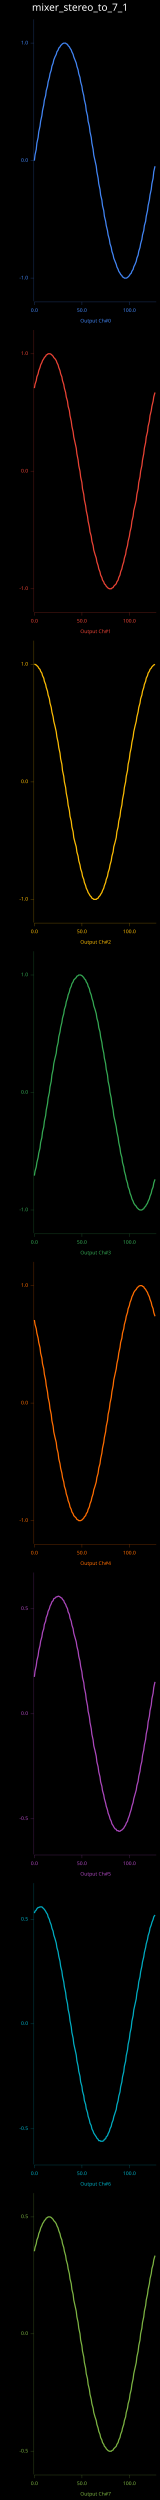
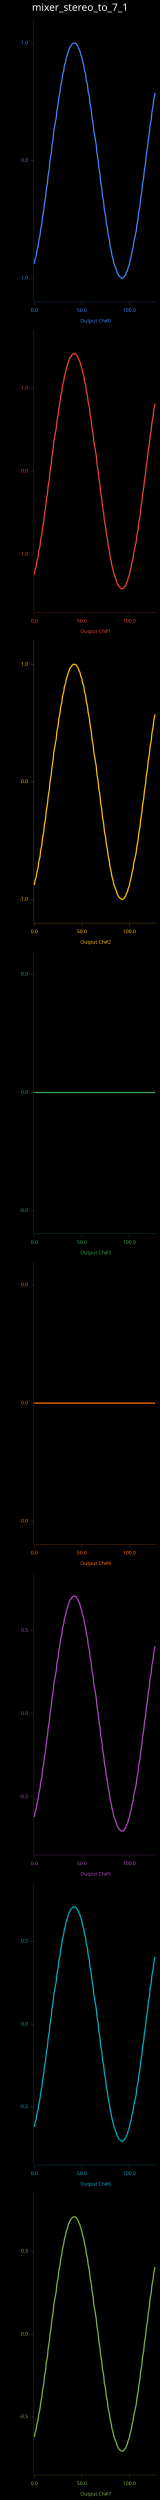
<svg xmlns="http://www.w3.org/2000/svg" width="256" height="4000" viewBox="0 0 256 4000">
  <rect x="0" y="0" width="256" height="4000" opacity="1" fill="#000000" stroke="none" />
  <text x="128" y="5" dy="0.76em" text-anchor="middle" font-family="sans-serif" font-size="16.129" opacity="1" fill="#FFFFFF">
mixer_stereo_to_7_1
</text>
  <text x="153" y="518" dy="-0.5ex" text-anchor="middle" font-family="sans-serif" font-size="8.065" opacity="1" fill="#4285F4">
Output Ch#0
</text>
  <polyline fill="none" opacity="0.3" stroke="#4285F4" stroke-width="1" points="54,31 54,482 " />
  <text x="45" y="445" dy="0.5ex" text-anchor="end" font-family="sans-serif" font-size="8.065" opacity="1" fill="#4285F4">
-1.0
</text>
  <polyline fill="none" opacity="0.3" stroke="#4285F4" stroke-width="1" points="49,445 54,445 " />
  <text x="45" y="257" dy="0.5ex" text-anchor="end" font-family="sans-serif" font-size="8.065" opacity="1" fill="#4285F4">
0.0
</text>
  <polyline fill="none" opacity="0.3" stroke="#4285F4" stroke-width="1" points="49,257 54,257 " />
  <text x="45" y="69" dy="0.5ex" text-anchor="end" font-family="sans-serif" font-size="8.065" opacity="1" fill="#4285F4">
1.0
</text>
  <polyline fill="none" opacity="0.3" stroke="#4285F4" stroke-width="1" points="49,69 54,69 " />
  <polyline fill="none" opacity="0.3" stroke="#4285F4" stroke-width="1" points="55,483 250,483 " />
  <text x="55" y="493" dy="0.76em" text-anchor="middle" font-family="sans-serif" font-size="8.065" opacity="1" fill="#4285F4">
0.0
</text>
  <polyline fill="none" opacity="0.3" stroke="#4285F4" stroke-width="1" points="55,483 55,488 " />
  <text x="131" y="493" dy="0.76em" text-anchor="middle" font-family="sans-serif" font-size="8.065" opacity="1" fill="#4285F4">
50.0
</text>
  <polyline fill="none" opacity="0.3" stroke="#4285F4" stroke-width="1" points="131,483 131,488 " />
  <text x="207" y="493" dy="0.76em" text-anchor="middle" font-family="sans-serif" font-size="8.065" opacity="1" fill="#4285F4">
100.0
</text>
  <polyline fill="none" opacity="0.3" stroke="#4285F4" stroke-width="1" points="207,483 207,488 " />
-   <polyline fill="none" opacity="1" stroke="#4285F4" stroke-width="2" points="55,257 56,248 58,239 59,229 61,220 62,211 64,202 65,194 67,185 68,177 70,168 71,160 73,153 74,145 76,138 77,131 79,124 80,118 82,112 83,106 85,101 86,96 88,91 90,87 91,83 93,80 94,77 96,75 97,73 99,71 100,70 102,69 103,69 105,69 106,70 108,71 109,73 111,75 112,77 114,80 115,83 117,87 118,91 120,96 122,101 123,106 125,112 126,118 128,124 129,131 131,138 132,145 134,153 135,160 137,168 138,177 140,185 141,194 143,202 144,211 146,220 147,229 149,239 150,248 152,257 154,266 155,275 157,285 158,294 160,303 161,312 163,320 164,329 166,337 167,346 169,354 170,361 172,369 173,376 175,383 176,390 178,396 179,402 181,408 182,413 184,418 186,423 187,427 189,431 190,434 192,437 193,439 195,441 196,443 198,444 199,445 201,445 202,445 204,444 205,443 207,441 208,439 210,437 211,434 213,431 214,427 216,423 218,418 219,413 221,408 222,402 224,396 225,390 227,383 228,376 230,369 231,361 233,354 234,346 236,337 237,329 239,320 240,312 242,303 243,294 245,285 246,275 248,266 " />
+   <polyline fill="none" opacity="1" stroke="#4285F4" stroke-width="2" points="55,422 56,415 58,409 59,402 61,394 62,385 64,377 65,367 67,358 68,347 70,337 71,326 73,315 74,304 76,292 77,281 79,269 80,257 82,245 83,234 85,222 86,210 88,199 90,188 91,177 93,167 94,157 96,147 97,138 99,129 100,120 102,113 103,105 105,99 106,93 108,87 109,83 111,78 112,75 114,73 115,71 117,69 118,69 120,69 122,70 123,72 125,75 126,78 128,82 129,87 131,92 132,98 134,104 135,112 137,119 138,128 140,136 141,146 143,155 144,165 146,176 147,187 149,198 150,209 152,220 154,232 155,244 157,256 158,267 160,279 161,291 163,302 164,314 166,325 167,336 169,346 170,356 172,366 173,375 175,384 176,393 178,401 179,408 181,415 182,421 184,426 186,431 187,435 189,439 190,441 192,443 193,444 195,445 196,445 198,444 199,442 201,440 202,436 204,433 205,428 207,423 208,417 210,410 211,403 213,396 214,387 216,379 218,369 219,360 221,350 222,339 224,329 225,318 227,306 228,295 230,283 231,272 233,260 234,248 236,236 237,225 239,213 240,202 242,191 243,180 245,169 246,159 248,149 " />
  <text x="153" y="1015" dy="-0.5ex" text-anchor="middle" font-family="sans-serif" font-size="8.065" opacity="1" fill="#EA4335">
Output Ch#1
</text>
  <polyline fill="none" opacity="0.3" stroke="#EA4335" stroke-width="1" points="54,528 54,979 " />
-   <text x="45" y="942" dy="0.5ex" text-anchor="end" font-family="sans-serif" font-size="8.065" opacity="1" fill="#EA4335">
+   <text x="45" y="887" dy="0.5ex" text-anchor="end" font-family="sans-serif" font-size="8.065" opacity="1" fill="#EA4335">
-1.0
</text>
-   <polyline fill="none" opacity="0.3" stroke="#EA4335" stroke-width="1" points="49,942 54,942 " />
+   <polyline fill="none" opacity="0.3" stroke="#EA4335" stroke-width="1" points="49,887 54,887 " />
  <text x="45" y="754" dy="0.5ex" text-anchor="end" font-family="sans-serif" font-size="8.065" opacity="1" fill="#EA4335">
0.0
</text>
  <polyline fill="none" opacity="0.3" stroke="#EA4335" stroke-width="1" points="49,754 54,754 " />
-   <text x="45" y="566" dy="0.5ex" text-anchor="end" font-family="sans-serif" font-size="8.065" opacity="1" fill="#EA4335">
+   <text x="45" y="621" dy="0.5ex" text-anchor="end" font-family="sans-serif" font-size="8.065" opacity="1" fill="#EA4335">
1.0
</text>
-   <polyline fill="none" opacity="0.3" stroke="#EA4335" stroke-width="1" points="49,566 54,566 " />
+   <polyline fill="none" opacity="0.3" stroke="#EA4335" stroke-width="1" points="49,621 54,621 " />
  <polyline fill="none" opacity="0.3" stroke="#EA4335" stroke-width="1" points="55,980 250,980 " />
  <text x="55" y="990" dy="0.76em" text-anchor="middle" font-family="sans-serif" font-size="8.065" opacity="1" fill="#EA4335">
0.0
</text>
  <polyline fill="none" opacity="0.3" stroke="#EA4335" stroke-width="1" points="55,980 55,985 " />
  <text x="131" y="990" dy="0.76em" text-anchor="middle" font-family="sans-serif" font-size="8.065" opacity="1" fill="#EA4335">
50.0
</text>
  <polyline fill="none" opacity="0.3" stroke="#EA4335" stroke-width="1" points="131,980 131,985 " />
  <text x="207" y="990" dy="0.76em" text-anchor="middle" font-family="sans-serif" font-size="8.065" opacity="1" fill="#EA4335">
100.0
</text>
  <polyline fill="none" opacity="0.3" stroke="#EA4335" stroke-width="1" points="207,980 207,985 " />
-   <polyline fill="none" opacity="1" stroke="#EA4335" stroke-width="2" points="55,621 56,615 58,609 59,603 61,598 62,593 64,588 65,584 67,580 68,577 70,574 71,572 73,570 74,568 76,567 77,566 79,566 80,566 82,567 83,568 85,570 86,572 88,574 90,577 91,580 93,584 94,588 96,593 97,598 99,603 100,609 102,615 103,621 105,628 106,635 108,642 109,650 111,657 112,665 114,674 115,682 117,691 118,699 120,708 122,717 123,726 125,736 126,745 128,754 129,763 131,772 132,782 134,791 135,800 137,809 138,817 140,826 141,834 143,843 144,851 146,858 147,866 149,873 150,880 152,887 154,893 155,899 157,905 158,910 160,915 161,920 163,924 164,928 166,931 167,934 169,936 170,938 172,940 173,941 175,942 176,942 178,942 179,941 181,940 182,938 184,936 186,934 187,931 189,928 190,924 192,920 193,915 195,910 196,905 198,899 199,893 201,887 202,880 204,873 205,866 207,858 208,851 210,843 211,834 213,826 214,817 216,809 218,800 219,791 221,782 222,772 224,763 225,754 227,745 228,736 230,726 231,717 233,708 234,699 236,691 237,682 239,674 240,665 242,657 243,650 245,642 246,635 248,628 " />
+   <polyline fill="none" opacity="1" stroke="#EA4335" stroke-width="2" points="55,919 56,912 58,906 59,899 61,891 62,882 64,874 65,864 67,855 68,844 70,834 71,823 73,812 74,801 76,789 77,778 79,766 80,754 82,742 83,731 85,719 86,707 88,696 90,685 91,674 93,664 94,654 96,644 97,635 99,626 100,617 102,610 103,602 105,596 106,590 108,584 109,580 111,575 112,572 114,570 115,568 117,566 118,566 120,566 122,567 123,569 125,572 126,575 128,579 129,584 131,589 132,595 134,601 135,609 137,616 138,625 140,633 141,643 143,652 144,662 146,673 147,684 149,695 150,706 152,717 154,729 155,741 157,753 158,764 160,776 161,788 163,799 164,811 166,822 167,833 169,843 170,853 172,863 173,872 175,881 176,890 178,898 179,905 181,912 182,918 184,923 186,928 187,932 189,936 190,938 192,940 193,941 195,942 196,942 198,941 199,939 201,937 202,933 204,930 205,925 207,920 208,914 210,907 211,900 213,893 214,884 216,876 218,866 219,857 221,847 222,836 224,826 225,815 227,803 228,792 230,780 231,769 233,757 234,745 236,733 237,722 239,710 240,699 242,688 243,677 245,666 246,656 248,646 " />
  <text x="153" y="1512" dy="-0.5ex" text-anchor="middle" font-family="sans-serif" font-size="8.065" opacity="1" fill="#FBBC04">
Output Ch#2
</text>
  <polyline fill="none" opacity="0.3" stroke="#FBBC04" stroke-width="1" points="54,1025 54,1476 " />
  <text x="45" y="1439" dy="0.5ex" text-anchor="end" font-family="sans-serif" font-size="8.065" opacity="1" fill="#FBBC04">
-1.0
</text>
  <polyline fill="none" opacity="0.3" stroke="#FBBC04" stroke-width="1" points="49,1439 54,1439 " />
  <text x="45" y="1251" dy="0.5ex" text-anchor="end" font-family="sans-serif" font-size="8.065" opacity="1" fill="#FBBC04">
0.0
</text>
  <polyline fill="none" opacity="0.3" stroke="#FBBC04" stroke-width="1" points="49,1251 54,1251 " />
  <text x="45" y="1063" dy="0.5ex" text-anchor="end" font-family="sans-serif" font-size="8.065" opacity="1" fill="#FBBC04">
1.0
</text>
  <polyline fill="none" opacity="0.3" stroke="#FBBC04" stroke-width="1" points="49,1063 54,1063 " />
  <polyline fill="none" opacity="0.3" stroke="#FBBC04" stroke-width="1" points="55,1477 250,1477 " />
  <text x="55" y="1487" dy="0.76em" text-anchor="middle" font-family="sans-serif" font-size="8.065" opacity="1" fill="#FBBC04">
0.0
</text>
  <polyline fill="none" opacity="0.3" stroke="#FBBC04" stroke-width="1" points="55,1477 55,1482 " />
  <text x="131" y="1487" dy="0.76em" text-anchor="middle" font-family="sans-serif" font-size="8.065" opacity="1" fill="#FBBC04">
50.0
</text>
  <polyline fill="none" opacity="0.3" stroke="#FBBC04" stroke-width="1" points="131,1477 131,1482 " />
  <text x="207" y="1487" dy="0.76em" text-anchor="middle" font-family="sans-serif" font-size="8.065" opacity="1" fill="#FBBC04">
100.0
</text>
  <polyline fill="none" opacity="0.3" stroke="#FBBC04" stroke-width="1" points="207,1477 207,1482 " />
-   <polyline fill="none" opacity="1" stroke="#FBBC04" stroke-width="2" points="55,1063 56,1063 58,1064 59,1065 61,1067 62,1069 64,1071 65,1074 67,1077 68,1081 70,1085 71,1090 73,1095 74,1100 76,1106 77,1112 79,1118 80,1125 82,1132 83,1139 85,1147 86,1154 88,1162 90,1171 91,1179 93,1188 94,1196 96,1205 97,1214 99,1223 100,1233 102,1242 103,1251 105,1260 106,1269 108,1279 109,1288 111,1297 112,1306 114,1314 115,1323 117,1331 118,1340 120,1348 122,1355 123,1363 125,1370 126,1377 128,1384 129,1390 131,1396 132,1402 134,1407 135,1412 137,1417 138,1421 140,1425 141,1428 143,1431 144,1433 146,1435 147,1437 149,1438 150,1439 152,1439 154,1439 155,1438 157,1437 158,1435 160,1433 161,1431 163,1428 164,1425 166,1421 167,1417 169,1412 170,1407 172,1402 173,1396 175,1390 176,1384 178,1377 179,1370 181,1363 182,1355 184,1348 186,1340 187,1331 189,1323 190,1314 192,1306 193,1297 195,1288 196,1279 198,1269 199,1260 201,1251 202,1242 204,1233 205,1223 207,1214 208,1205 210,1196 211,1188 213,1179 214,1171 216,1162 218,1154 219,1147 221,1139 222,1132 224,1125 225,1118 227,1112 228,1106 230,1100 231,1095 233,1090 234,1085 236,1081 237,1077 239,1074 240,1071 242,1069 243,1067 245,1065 246,1064 248,1063 " />
+   <polyline fill="none" opacity="1" stroke="#FBBC04" stroke-width="2" points="55,1416 56,1409 58,1403 59,1396 61,1388 62,1379 64,1371 65,1361 67,1352 68,1341 70,1331 71,1320 73,1309 74,1298 76,1286 77,1275 79,1263 80,1251 82,1239 83,1228 85,1216 86,1204 88,1193 90,1182 91,1171 93,1161 94,1151 96,1141 97,1132 99,1123 100,1114 102,1107 103,1099 105,1093 106,1087 108,1081 109,1077 111,1072 112,1069 114,1067 115,1065 117,1063 118,1063 120,1063 122,1064 123,1066 125,1069 126,1072 128,1076 129,1081 131,1086 132,1092 134,1098 135,1106 137,1113 138,1122 140,1130 141,1140 143,1149 144,1159 146,1170 147,1181 149,1192 150,1203 152,1214 154,1226 155,1238 157,1250 158,1261 160,1273 161,1285 163,1296 164,1308 166,1319 167,1330 169,1340 170,1350 172,1360 173,1369 175,1378 176,1387 178,1395 179,1402 181,1409 182,1415 184,1420 186,1425 187,1429 189,1433 190,1435 192,1437 193,1438 195,1439 196,1439 198,1438 199,1436 201,1434 202,1430 204,1427 205,1422 207,1417 208,1411 210,1404 211,1397 213,1390 214,1381 216,1373 218,1363 219,1354 221,1344 222,1333 224,1323 225,1312 227,1300 228,1289 230,1277 231,1266 233,1254 234,1242 236,1230 237,1219 239,1207 240,1196 242,1185 243,1174 245,1163 246,1153 248,1143 " />
  <text x="153" y="2009" dy="-0.5ex" text-anchor="middle" font-family="sans-serif" font-size="8.065" opacity="1" fill="#34A853">
Output Ch#3
</text>
  <polyline fill="none" opacity="0.3" stroke="#34A853" stroke-width="1" points="54,1522 54,1973 " />
-   <text x="45" y="1936" dy="0.5ex" text-anchor="end" font-family="sans-serif" font-size="8.065" opacity="1" fill="#34A853">
- -1.0
- </text>
-   <polyline fill="none" opacity="0.3" stroke="#34A853" stroke-width="1" points="49,1936 54,1936 " />
+   <text x="45" y="1937" dy="0.5ex" text-anchor="end" font-family="sans-serif" font-size="8.065" opacity="1" fill="#34A853">
+ -0.0
+ </text>
+   <polyline fill="none" opacity="0.3" stroke="#34A853" stroke-width="1" points="49,1937 54,1937 " />
  <text x="45" y="1748" dy="0.5ex" text-anchor="end" font-family="sans-serif" font-size="8.065" opacity="1" fill="#34A853">
0.0
</text>
  <polyline fill="none" opacity="0.3" stroke="#34A853" stroke-width="1" points="49,1748 54,1748 " />
-   <text x="45" y="1560" dy="0.5ex" text-anchor="end" font-family="sans-serif" font-size="8.065" opacity="1" fill="#34A853">
- 1.0
- </text>
-   <polyline fill="none" opacity="0.3" stroke="#34A853" stroke-width="1" points="49,1560 54,1560 " />
+   <text x="45" y="1559" dy="0.5ex" text-anchor="end" font-family="sans-serif" font-size="8.065" opacity="1" fill="#34A853">
+ 0.0
+ </text>
+   <polyline fill="none" opacity="0.3" stroke="#34A853" stroke-width="1" points="49,1559 54,1559 " />
  <polyline fill="none" opacity="0.3" stroke="#34A853" stroke-width="1" points="55,1974 250,1974 " />
  <text x="55" y="1984" dy="0.76em" text-anchor="middle" font-family="sans-serif" font-size="8.065" opacity="1" fill="#34A853">
0.0
</text>
  <polyline fill="none" opacity="0.3" stroke="#34A853" stroke-width="1" points="55,1974 55,1979 " />
  <text x="131" y="1984" dy="0.76em" text-anchor="middle" font-family="sans-serif" font-size="8.065" opacity="1" fill="#34A853">
50.0
</text>
  <polyline fill="none" opacity="0.3" stroke="#34A853" stroke-width="1" points="131,1974 131,1979 " />
  <text x="207" y="1984" dy="0.76em" text-anchor="middle" font-family="sans-serif" font-size="8.065" opacity="1" fill="#34A853">
100.0
</text>
  <polyline fill="none" opacity="0.3" stroke="#34A853" stroke-width="1" points="207,1974 207,1979 " />
-   <polyline fill="none" opacity="1" stroke="#34A853" stroke-width="2" points="55,1881 56,1874 58,1867 59,1860 61,1852 62,1845 64,1837 65,1828 67,1820 68,1811 70,1803 71,1794 73,1785 74,1776 76,1766 77,1757 79,1748 80,1739 82,1730 83,1720 85,1711 86,1702 88,1693 90,1685 91,1676 93,1668 94,1659 96,1651 97,1644 99,1636 100,1629 102,1622 103,1615 105,1609 106,1603 108,1597 109,1592 111,1587 112,1582 114,1578 115,1574 117,1571 118,1568 120,1566 122,1564 123,1562 125,1561 126,1560 128,1560 129,1560 131,1561 132,1562 134,1564 135,1566 137,1568 138,1571 140,1574 141,1578 143,1582 144,1587 146,1592 147,1597 149,1603 150,1609 152,1615 154,1622 155,1629 157,1636 158,1644 160,1651 161,1659 163,1668 164,1676 166,1685 167,1693 169,1702 170,1711 172,1720 173,1730 175,1739 176,1748 178,1757 179,1766 181,1776 182,1785 184,1794 186,1803 187,1811 189,1820 190,1828 192,1837 193,1845 195,1852 196,1860 198,1867 199,1874 201,1881 202,1887 204,1893 205,1899 207,1904 208,1909 210,1914 211,1918 213,1922 214,1925 216,1928 218,1930 219,1932 221,1934 222,1935 224,1936 225,1936 227,1936 228,1935 230,1934 231,1932 233,1930 234,1928 236,1925 237,1922 239,1918 240,1914 242,1909 243,1904 245,1899 246,1893 248,1887 " />
+   <polyline fill="none" opacity="1" stroke="#34A853" stroke-width="2" points="55,1748 56,1748 58,1748 59,1748 61,1748 62,1748 64,1748 65,1748 67,1748 68,1748 70,1748 71,1748 73,1748 74,1748 76,1748 77,1748 79,1748 80,1748 82,1748 83,1748 85,1748 86,1748 88,1748 90,1748 91,1748 93,1748 94,1748 96,1748 97,1748 99,1748 100,1748 102,1748 103,1748 105,1748 106,1748 108,1748 109,1748 111,1748 112,1748 114,1748 115,1748 117,1748 118,1748 120,1748 122,1748 123,1748 125,1748 126,1748 128,1748 129,1748 131,1748 132,1748 134,1748 135,1748 137,1748 138,1748 140,1748 141,1748 143,1748 144,1748 146,1748 147,1748 149,1748 150,1748 152,1748 154,1748 155,1748 157,1748 158,1748 160,1748 161,1748 163,1748 164,1748 166,1748 167,1748 169,1748 170,1748 172,1748 173,1748 175,1748 176,1748 178,1748 179,1748 181,1748 182,1748 184,1748 186,1748 187,1748 189,1748 190,1748 192,1748 193,1748 195,1748 196,1748 198,1748 199,1748 201,1748 202,1748 204,1748 205,1748 207,1748 208,1748 210,1748 211,1748 213,1748 214,1748 216,1748 218,1748 219,1748 221,1748 222,1748 224,1748 225,1748 227,1748 228,1748 230,1748 231,1748 233,1748 234,1748 236,1748 237,1748 239,1748 240,1748 242,1748 243,1748 245,1748 246,1748 248,1748 " />
  <text x="153" y="2506" dy="-0.5ex" text-anchor="middle" font-family="sans-serif" font-size="8.065" opacity="1" fill="#FF6D00">
Output Ch#4
</text>
  <polyline fill="none" opacity="0.3" stroke="#FF6D00" stroke-width="1" points="54,2019 54,2470 " />
-   <text x="45" y="2433" dy="0.5ex" text-anchor="end" font-family="sans-serif" font-size="8.065" opacity="1" fill="#FF6D00">
- -1.0
- </text>
-   <polyline fill="none" opacity="0.3" stroke="#FF6D00" stroke-width="1" points="49,2433 54,2433 " />
+   <text x="45" y="2434" dy="0.5ex" text-anchor="end" font-family="sans-serif" font-size="8.065" opacity="1" fill="#FF6D00">
+ -0.0
+ </text>
+   <polyline fill="none" opacity="0.3" stroke="#FF6D00" stroke-width="1" points="49,2434 54,2434 " />
  <text x="45" y="2245" dy="0.5ex" text-anchor="end" font-family="sans-serif" font-size="8.065" opacity="1" fill="#FF6D00">
0.0
</text>
  <polyline fill="none" opacity="0.3" stroke="#FF6D00" stroke-width="1" points="49,2245 54,2245 " />
-   <text x="45" y="2057" dy="0.5ex" text-anchor="end" font-family="sans-serif" font-size="8.065" opacity="1" fill="#FF6D00">
- 1.0
- </text>
-   <polyline fill="none" opacity="0.3" stroke="#FF6D00" stroke-width="1" points="49,2057 54,2057 " />
+   <text x="45" y="2056" dy="0.5ex" text-anchor="end" font-family="sans-serif" font-size="8.065" opacity="1" fill="#FF6D00">
+ 0.0
+ </text>
+   <polyline fill="none" opacity="0.3" stroke="#FF6D00" stroke-width="1" points="49,2056 54,2056 " />
  <polyline fill="none" opacity="0.3" stroke="#FF6D00" stroke-width="1" points="55,2471 250,2471 " />
  <text x="55" y="2481" dy="0.76em" text-anchor="middle" font-family="sans-serif" font-size="8.065" opacity="1" fill="#FF6D00">
0.0
</text>
  <polyline fill="none" opacity="0.3" stroke="#FF6D00" stroke-width="1" points="55,2471 55,2476 " />
  <text x="131" y="2481" dy="0.76em" text-anchor="middle" font-family="sans-serif" font-size="8.065" opacity="1" fill="#FF6D00">
50.0
</text>
  <polyline fill="none" opacity="0.3" stroke="#FF6D00" stroke-width="1" points="131,2471 131,2476 " />
  <text x="207" y="2481" dy="0.76em" text-anchor="middle" font-family="sans-serif" font-size="8.065" opacity="1" fill="#FF6D00">
100.0
</text>
  <polyline fill="none" opacity="0.3" stroke="#FF6D00" stroke-width="1" points="207,2471 207,2476 " />
-   <polyline fill="none" opacity="1" stroke="#FF6D00" stroke-width="2" points="55,2112 56,2119 58,2126 59,2133 61,2141 62,2148 64,2156 65,2165 67,2173 68,2182 70,2190 71,2199 73,2208 74,2217 76,2227 77,2236 79,2245 80,2254 82,2263 83,2273 85,2282 86,2291 88,2300 90,2308 91,2317 93,2325 94,2334 96,2342 97,2349 99,2357 100,2364 102,2371 103,2378 105,2384 106,2390 108,2396 109,2401 111,2406 112,2411 114,2415 115,2419 117,2422 118,2425 120,2427 122,2429 123,2431 125,2432 126,2433 128,2433 129,2433 131,2432 132,2431 134,2429 135,2427 137,2425 138,2422 140,2419 141,2415 143,2411 144,2406 146,2401 147,2396 149,2390 150,2384 152,2378 154,2371 155,2364 157,2357 158,2349 160,2342 161,2334 163,2325 164,2317 166,2308 167,2300 169,2291 170,2282 172,2273 173,2263 175,2254 176,2245 178,2236 179,2227 181,2217 182,2208 184,2199 186,2190 187,2182 189,2173 190,2165 192,2156 193,2148 195,2141 196,2133 198,2126 199,2119 201,2112 202,2106 204,2100 205,2094 207,2089 208,2084 210,2079 211,2075 213,2071 214,2068 216,2065 218,2063 219,2061 221,2059 222,2058 224,2057 225,2057 227,2057 228,2058 230,2059 231,2061 233,2063 234,2065 236,2068 237,2071 239,2075 240,2079 242,2084 243,2089 245,2094 246,2100 248,2106 " />
+   <polyline fill="none" opacity="1" stroke="#FF6D00" stroke-width="2" points="55,2245 56,2245 58,2245 59,2245 61,2245 62,2245 64,2245 65,2245 67,2245 68,2245 70,2245 71,2245 73,2245 74,2245 76,2245 77,2245 79,2245 80,2245 82,2245 83,2245 85,2245 86,2245 88,2245 90,2245 91,2245 93,2245 94,2245 96,2245 97,2245 99,2245 100,2245 102,2245 103,2245 105,2245 106,2245 108,2245 109,2245 111,2245 112,2245 114,2245 115,2245 117,2245 118,2245 120,2245 122,2245 123,2245 125,2245 126,2245 128,2245 129,2245 131,2245 132,2245 134,2245 135,2245 137,2245 138,2245 140,2245 141,2245 143,2245 144,2245 146,2245 147,2245 149,2245 150,2245 152,2245 154,2245 155,2245 157,2245 158,2245 160,2245 161,2245 163,2245 164,2245 166,2245 167,2245 169,2245 170,2245 172,2245 173,2245 175,2245 176,2245 178,2245 179,2245 181,2245 182,2245 184,2245 186,2245 187,2245 189,2245 190,2245 192,2245 193,2245 195,2245 196,2245 198,2245 199,2245 201,2245 202,2245 204,2245 205,2245 207,2245 208,2245 210,2245 211,2245 213,2245 214,2245 216,2245 218,2245 219,2245 221,2245 222,2245 224,2245 225,2245 227,2245 228,2245 230,2245 231,2245 233,2245 234,2245 236,2245 237,2245 239,2245 240,2245 242,2245 243,2245 245,2245 246,2245 248,2245 " />
  <text x="153" y="3003" dy="-0.5ex" text-anchor="middle" font-family="sans-serif" font-size="8.065" opacity="1" fill="#AB47BC">
Output Ch#5
</text>
  <polyline fill="none" opacity="0.3" stroke="#AB47BC" stroke-width="1" points="54,2516 54,2967 " />
-   <text x="45" y="2910" dy="0.5ex" text-anchor="end" font-family="sans-serif" font-size="8.065" opacity="1" fill="#AB47BC">
+   <text x="45" y="2875" dy="0.5ex" text-anchor="end" font-family="sans-serif" font-size="8.065" opacity="1" fill="#AB47BC">
-0.5
</text>
-   <polyline fill="none" opacity="0.3" stroke="#AB47BC" stroke-width="1" points="49,2910 54,2910 " />
+   <polyline fill="none" opacity="0.3" stroke="#AB47BC" stroke-width="1" points="49,2875 54,2875 " />
  <text x="45" y="2742" dy="0.5ex" text-anchor="end" font-family="sans-serif" font-size="8.065" opacity="1" fill="#AB47BC">
0.0
</text>
  <polyline fill="none" opacity="0.3" stroke="#AB47BC" stroke-width="1" points="49,2742 54,2742 " />
-   <text x="45" y="2574" dy="0.5ex" text-anchor="end" font-family="sans-serif" font-size="8.065" opacity="1" fill="#AB47BC">
+   <text x="45" y="2609" dy="0.5ex" text-anchor="end" font-family="sans-serif" font-size="8.065" opacity="1" fill="#AB47BC">
0.5
</text>
-   <polyline fill="none" opacity="0.3" stroke="#AB47BC" stroke-width="1" points="49,2574 54,2574 " />
+   <polyline fill="none" opacity="0.3" stroke="#AB47BC" stroke-width="1" points="49,2609 54,2609 " />
  <polyline fill="none" opacity="0.3" stroke="#AB47BC" stroke-width="1" points="55,2968 250,2968 " />
  <text x="55" y="2978" dy="0.76em" text-anchor="middle" font-family="sans-serif" font-size="8.065" opacity="1" fill="#AB47BC">
0.0
</text>
  <polyline fill="none" opacity="0.3" stroke="#AB47BC" stroke-width="1" points="55,2968 55,2973 " />
  <text x="131" y="2978" dy="0.76em" text-anchor="middle" font-family="sans-serif" font-size="8.065" opacity="1" fill="#AB47BC">
50.0
</text>
  <polyline fill="none" opacity="0.3" stroke="#AB47BC" stroke-width="1" points="131,2968 131,2973 " />
  <text x="207" y="2978" dy="0.76em" text-anchor="middle" font-family="sans-serif" font-size="8.065" opacity="1" fill="#AB47BC">
100.0
</text>
  <polyline fill="none" opacity="0.3" stroke="#AB47BC" stroke-width="1" points="207,2968 207,2973 " />
-   <polyline fill="none" opacity="1" stroke="#AB47BC" stroke-width="2" points="55,2683 56,2674 58,2665 59,2657 61,2649 62,2641 64,2633 65,2626 67,2619 68,2612 70,2606 71,2599 73,2594 74,2588 76,2583 77,2578 79,2574 80,2570 82,2566 83,2563 85,2561 86,2558 88,2557 90,2555 91,2555 93,2554 94,2554 96,2555 97,2556 99,2557 100,2559 102,2561 103,2564 105,2567 106,2570 108,2574 109,2579 111,2583 112,2589 114,2594 115,2600 117,2606 118,2613 120,2620 122,2627 123,2634 125,2642 126,2650 128,2658 129,2666 131,2675 132,2684 134,2692 135,2701 137,2710 138,2719 140,2729 141,2738 143,2747 144,2756 146,2766 147,2775 149,2784 150,2793 152,2801 154,2810 155,2819 157,2827 158,2835 160,2843 161,2851 163,2858 164,2865 166,2872 167,2878 169,2885 170,2890 172,2896 173,2901 175,2906 176,2910 178,2914 179,2918 181,2921 182,2923 184,2926 186,2927 187,2929 189,2929 190,2930 192,2930 193,2929 195,2928 196,2927 198,2925 199,2923 201,2920 202,2917 204,2914 205,2910 207,2905 208,2901 210,2895 211,2890 213,2884 214,2878 216,2871 218,2864 219,2857 221,2850 222,2842 224,2834 225,2826 227,2818 228,2809 230,2800 231,2792 233,2783 234,2774 236,2765 237,2755 239,2746 240,2737 242,2728 243,2718 245,2709 246,2700 248,2691 " />
+   <polyline fill="none" opacity="1" stroke="#AB47BC" stroke-width="2" points="55,2907 56,2900 58,2894 59,2887 61,2879 62,2870 64,2862 65,2852 67,2843 68,2832 70,2822 71,2811 73,2800 74,2789 76,2777 77,2766 79,2754 80,2742 82,2730 83,2719 85,2707 86,2695 88,2684 90,2673 91,2662 93,2652 94,2642 96,2632 97,2623 99,2614 100,2605 102,2598 103,2590 105,2584 106,2578 108,2572 109,2568 111,2563 112,2560 114,2558 115,2556 117,2554 118,2554 120,2554 122,2555 123,2557 125,2560 126,2563 128,2567 129,2572 131,2577 132,2583 134,2589 135,2597 137,2604 138,2613 140,2621 141,2631 143,2640 144,2650 146,2661 147,2672 149,2683 150,2694 152,2705 154,2717 155,2729 157,2741 158,2752 160,2764 161,2776 163,2787 164,2799 166,2810 167,2821 169,2831 170,2841 172,2851 173,2860 175,2869 176,2878 178,2886 179,2893 181,2900 182,2906 184,2911 186,2916 187,2920 189,2924 190,2926 192,2928 193,2929 195,2930 196,2930 198,2929 199,2927 201,2925 202,2921 204,2918 205,2913 207,2908 208,2902 210,2895 211,2888 213,2881 214,2872 216,2864 218,2854 219,2845 221,2835 222,2824 224,2814 225,2803 227,2791 228,2780 230,2768 231,2757 233,2745 234,2733 236,2721 237,2710 239,2698 240,2687 242,2676 243,2665 245,2654 246,2644 248,2634 " />
  <text x="153" y="3499" dy="-0.5ex" text-anchor="middle" font-family="sans-serif" font-size="8.065" opacity="1" fill="#00ACC1">
Output Ch#6
</text>
  <polyline fill="none" opacity="0.3" stroke="#00ACC1" stroke-width="1" points="54,3013 54,3463 " />
-   <text x="45" y="3406" dy="0.5ex" text-anchor="end" font-family="sans-serif" font-size="8.065" opacity="1" fill="#00ACC1">
+   <text x="45" y="3371" dy="0.5ex" text-anchor="end" font-family="sans-serif" font-size="8.065" opacity="1" fill="#00ACC1">
-0.5
</text>
-   <polyline fill="none" opacity="0.3" stroke="#00ACC1" stroke-width="1" points="49,3406 54,3406 " />
-   <text x="45" y="3238" dy="0.5ex" text-anchor="end" font-family="sans-serif" font-size="8.065" opacity="1" fill="#00ACC1">
- 0.0
- </text>
-   <polyline fill="none" opacity="0.3" stroke="#00ACC1" stroke-width="1" points="49,3238 54,3238 " />
-   <text x="45" y="3071" dy="0.5ex" text-anchor="end" font-family="sans-serif" font-size="8.065" opacity="1" fill="#00ACC1">
+   <polyline fill="none" opacity="0.3" stroke="#00ACC1" stroke-width="1" points="49,3371 54,3371 " />
+   <text x="45" y="3239" dy="0.5ex" text-anchor="end" font-family="sans-serif" font-size="8.065" opacity="1" fill="#00ACC1">
+ 0.0
+ </text>
+   <polyline fill="none" opacity="0.3" stroke="#00ACC1" stroke-width="1" points="49,3239 54,3239 " />
+   <text x="45" y="3106" dy="0.5ex" text-anchor="end" font-family="sans-serif" font-size="8.065" opacity="1" fill="#00ACC1">
0.5
</text>
-   <polyline fill="none" opacity="0.3" stroke="#00ACC1" stroke-width="1" points="49,3071 54,3071 " />
+   <polyline fill="none" opacity="0.3" stroke="#00ACC1" stroke-width="1" points="49,3106 54,3106 " />
  <polyline fill="none" opacity="0.3" stroke="#00ACC1" stroke-width="1" points="55,3464 250,3464 " />
  <text x="55" y="3474" dy="0.76em" text-anchor="middle" font-family="sans-serif" font-size="8.065" opacity="1" fill="#00ACC1">
0.0
</text>
  <polyline fill="none" opacity="0.3" stroke="#00ACC1" stroke-width="1" points="55,3464 55,3469 " />
  <text x="131" y="3474" dy="0.76em" text-anchor="middle" font-family="sans-serif" font-size="8.065" opacity="1" fill="#00ACC1">
50.0
</text>
  <polyline fill="none" opacity="0.3" stroke="#00ACC1" stroke-width="1" points="131,3464 131,3469 " />
  <text x="207" y="3474" dy="0.76em" text-anchor="middle" font-family="sans-serif" font-size="8.065" opacity="1" fill="#00ACC1">
100.0
</text>
  <polyline fill="none" opacity="0.3" stroke="#00ACC1" stroke-width="1" points="207,3464 207,3469 " />
-   <polyline fill="none" opacity="1" stroke="#00ACC1" stroke-width="2" points="55,3061 56,3058 58,3056 59,3054 61,3052 62,3052 64,3051 65,3051 67,3051 68,3052 70,3054 71,3055 73,3058 74,3060 76,3063 77,3067 79,3071 80,3075 82,3080 83,3085 85,3090 86,3096 88,3102 90,3109 91,3116 93,3123 94,3130 96,3138 97,3146 99,3154 100,3162 102,3171 103,3179 105,3188 106,3197 108,3206 109,3215 111,3224 112,3233 114,3243 115,3252 117,3261 118,3270 120,3279 122,3288 123,3297 125,3306 126,3314 128,3322 129,3331 131,3338 132,3346 134,3353 135,3361 137,3367 138,3374 140,3380 141,3386 143,3392 144,3397 146,3401 147,3406 149,3410 150,3413 152,3416 154,3419 155,3421 157,3423 158,3425 160,3425 161,3426 163,3426 164,3426 166,3425 167,3423 169,3422 170,3419 172,3417 173,3414 175,3410 176,3406 178,3402 179,3397 181,3392 182,3387 184,3381 186,3375 187,3368 189,3361 190,3354 192,3347 193,3339 195,3331 196,3323 198,3315 199,3306 201,3298 202,3289 204,3280 205,3271 207,3262 208,3253 210,3244 211,3234 213,3225 214,3216 216,3207 218,3198 219,3189 221,3180 222,3171 224,3163 225,3155 227,3146 228,3139 230,3131 231,3124 233,3116 234,3110 236,3103 237,3097 239,3091 240,3085 242,3080 243,3076 245,3071 246,3067 248,3064 " />
+   <polyline fill="none" opacity="1" stroke="#00ACC1" stroke-width="2" points="55,3403 56,3397 58,3390 59,3383 61,3375 62,3367 64,3358 65,3349 67,3339 68,3329 70,3318 71,3307 73,3296 74,3285 76,3274 77,3262 79,3250 80,3239 82,3227 83,3215 85,3204 86,3192 88,3181 90,3170 91,3159 93,3148 94,3138 96,3129 97,3119 99,3110 100,3102 102,3094 103,3087 105,3080 106,3074 108,3069 109,3064 111,3060 112,3057 114,3054 115,3053 117,3051 118,3051 120,3051 122,3052 123,3054 125,3057 126,3060 128,3064 129,3068 131,3074 132,3080 134,3086 135,3093 137,3101 138,3109 140,3118 141,3127 143,3137 144,3147 146,3158 147,3168 149,3179 150,3191 152,3202 154,3214 155,3225 157,3237 158,3249 160,3261 161,3272 163,3284 164,3295 166,3306 167,3317 169,3327 170,3338 172,3347 173,3357 175,3366 176,3374 178,3382 179,3389 181,3396 182,3402 184,3407 186,3412 187,3416 189,3420 190,3422 192,3424 193,3425 195,3426 196,3426 198,3425 199,3423 201,3421 202,3418 204,3414 205,3409 207,3404 208,3398 210,3392 211,3384 213,3377 214,3369 216,3360 218,3351 219,3341 221,3331 222,3321 224,3310 225,3299 227,3288 228,3276 230,3265 231,3253 233,3241 234,3230 236,3218 237,3206 239,3195 240,3183 242,3172 243,3161 245,3151 246,3141 248,3131 " />
  <text x="153" y="3995" dy="-0.5ex" text-anchor="middle" font-family="sans-serif" font-size="8.065" opacity="1" fill="#7CB342">
Output Ch#7
</text>
  <polyline fill="none" opacity="0.3" stroke="#7CB342" stroke-width="1" points="54,3509 54,3959 " />
-   <text x="45" y="3922" dy="0.5ex" text-anchor="end" font-family="sans-serif" font-size="8.065" opacity="1" fill="#7CB342">
+   <text x="45" y="3867" dy="0.5ex" text-anchor="end" font-family="sans-serif" font-size="8.065" opacity="1" fill="#7CB342">
-0.5
</text>
-   <polyline fill="none" opacity="0.3" stroke="#7CB342" stroke-width="1" points="49,3922 54,3922 " />
-   <text x="45" y="3734" dy="0.5ex" text-anchor="end" font-family="sans-serif" font-size="8.065" opacity="1" fill="#7CB342">
- 0.0
- </text>
-   <polyline fill="none" opacity="0.3" stroke="#7CB342" stroke-width="1" points="49,3734 54,3734 " />
-   <text x="45" y="3547" dy="0.5ex" text-anchor="end" font-family="sans-serif" font-size="8.065" opacity="1" fill="#7CB342">
+   <polyline fill="none" opacity="0.3" stroke="#7CB342" stroke-width="1" points="49,3867 54,3867 " />
+   <text x="45" y="3735" dy="0.5ex" text-anchor="end" font-family="sans-serif" font-size="8.065" opacity="1" fill="#7CB342">
+ 0.0
+ </text>
+   <polyline fill="none" opacity="0.3" stroke="#7CB342" stroke-width="1" points="49,3735 54,3735 " />
+   <text x="45" y="3602" dy="0.5ex" text-anchor="end" font-family="sans-serif" font-size="8.065" opacity="1" fill="#7CB342">
0.5
</text>
-   <polyline fill="none" opacity="0.3" stroke="#7CB342" stroke-width="1" points="49,3547 54,3547 " />
+   <polyline fill="none" opacity="0.3" stroke="#7CB342" stroke-width="1" points="49,3602 54,3602 " />
  <polyline fill="none" opacity="0.3" stroke="#7CB342" stroke-width="1" points="55,3960 250,3960 " />
  <text x="55" y="3970" dy="0.76em" text-anchor="middle" font-family="sans-serif" font-size="8.065" opacity="1" fill="#7CB342">
0.0
</text>
  <polyline fill="none" opacity="0.3" stroke="#7CB342" stroke-width="1" points="55,3960 55,3965 " />
  <text x="131" y="3970" dy="0.76em" text-anchor="middle" font-family="sans-serif" font-size="8.065" opacity="1" fill="#7CB342">
50.0
</text>
  <polyline fill="none" opacity="0.3" stroke="#7CB342" stroke-width="1" points="131,3960 131,3965 " />
  <text x="207" y="3970" dy="0.76em" text-anchor="middle" font-family="sans-serif" font-size="8.065" opacity="1" fill="#7CB342">
100.0
</text>
  <polyline fill="none" opacity="0.3" stroke="#7CB342" stroke-width="1" points="207,3960 207,3965 " />
-   <polyline fill="none" opacity="1" stroke="#7CB342" stroke-width="2" points="55,3602 56,3596 58,3590 59,3584 61,3579 62,3574 64,3569 65,3565 67,3561 68,3558 70,3555 71,3553 73,3551 74,3549 76,3548 77,3547 79,3547 80,3547 82,3548 83,3549 85,3551 86,3553 88,3555 90,3558 91,3561 93,3565 94,3569 96,3574 97,3579 99,3584 100,3590 102,3596 103,3602 105,3609 106,3616 108,3623 109,3630 111,3638 112,3646 114,3654 115,3663 117,3671 118,3680 120,3689 122,3698 123,3707 125,3716 126,3725 128,3734 129,3744 131,3753 132,3762 134,3771 135,3780 137,3789 138,3798 140,3806 141,3815 143,3823 144,3831 146,3839 147,3846 149,3853 150,3860 152,3867 154,3873 155,3879 157,3885 158,3890 160,3895 161,3900 163,3904 164,3908 166,3911 167,3914 169,3916 170,3918 172,3920 173,3921 175,3922 176,3922 178,3922 179,3921 181,3920 182,3918 184,3916 186,3914 187,3911 189,3908 190,3904 192,3900 193,3895 195,3890 196,3885 198,3879 199,3873 201,3867 202,3860 204,3853 205,3846 207,3839 208,3831 210,3823 211,3815 213,3806 214,3798 216,3789 218,3780 219,3771 221,3762 222,3753 224,3744 225,3734 227,3725 228,3716 230,3707 231,3698 233,3689 234,3680 236,3671 237,3663 239,3654 240,3646 242,3638 243,3630 245,3623 246,3616 248,3609 " />
+   <polyline fill="none" opacity="1" stroke="#7CB342" stroke-width="2" points="55,3899 56,3893 58,3886 59,3879 61,3871 62,3863 64,3854 65,3845 67,3835 68,3825 70,3814 71,3803 73,3792 74,3781 76,3770 77,3758 79,3746 80,3735 82,3723 83,3711 85,3700 86,3688 88,3677 90,3666 91,3655 93,3644 94,3634 96,3625 97,3615 99,3606 100,3598 102,3590 103,3583 105,3576 106,3570 108,3565 109,3560 111,3556 112,3553 114,3550 115,3549 117,3547 118,3547 120,3547 122,3548 123,3550 125,3553 126,3556 128,3560 129,3564 131,3570 132,3576 134,3582 135,3589 137,3597 138,3605 140,3614 141,3623 143,3633 144,3643 146,3654 147,3664 149,3675 150,3687 152,3698 154,3710 155,3721 157,3733 158,3745 160,3757 161,3768 163,3780 164,3791 166,3802 167,3813 169,3823 170,3834 172,3843 173,3853 175,3862 176,3870 178,3878 179,3885 181,3892 182,3898 184,3903 186,3908 187,3912 189,3916 190,3918 192,3920 193,3921 195,3922 196,3922 198,3921 199,3919 201,3917 202,3914 204,3910 205,3905 207,3900 208,3894 210,3888 211,3880 213,3873 214,3865 216,3856 218,3847 219,3837 221,3827 222,3817 224,3806 225,3795 227,3784 228,3772 230,3761 231,3749 233,3737 234,3726 236,3714 237,3702 239,3691 240,3679 242,3668 243,3657 245,3647 246,3637 248,3627 " />
</svg>
